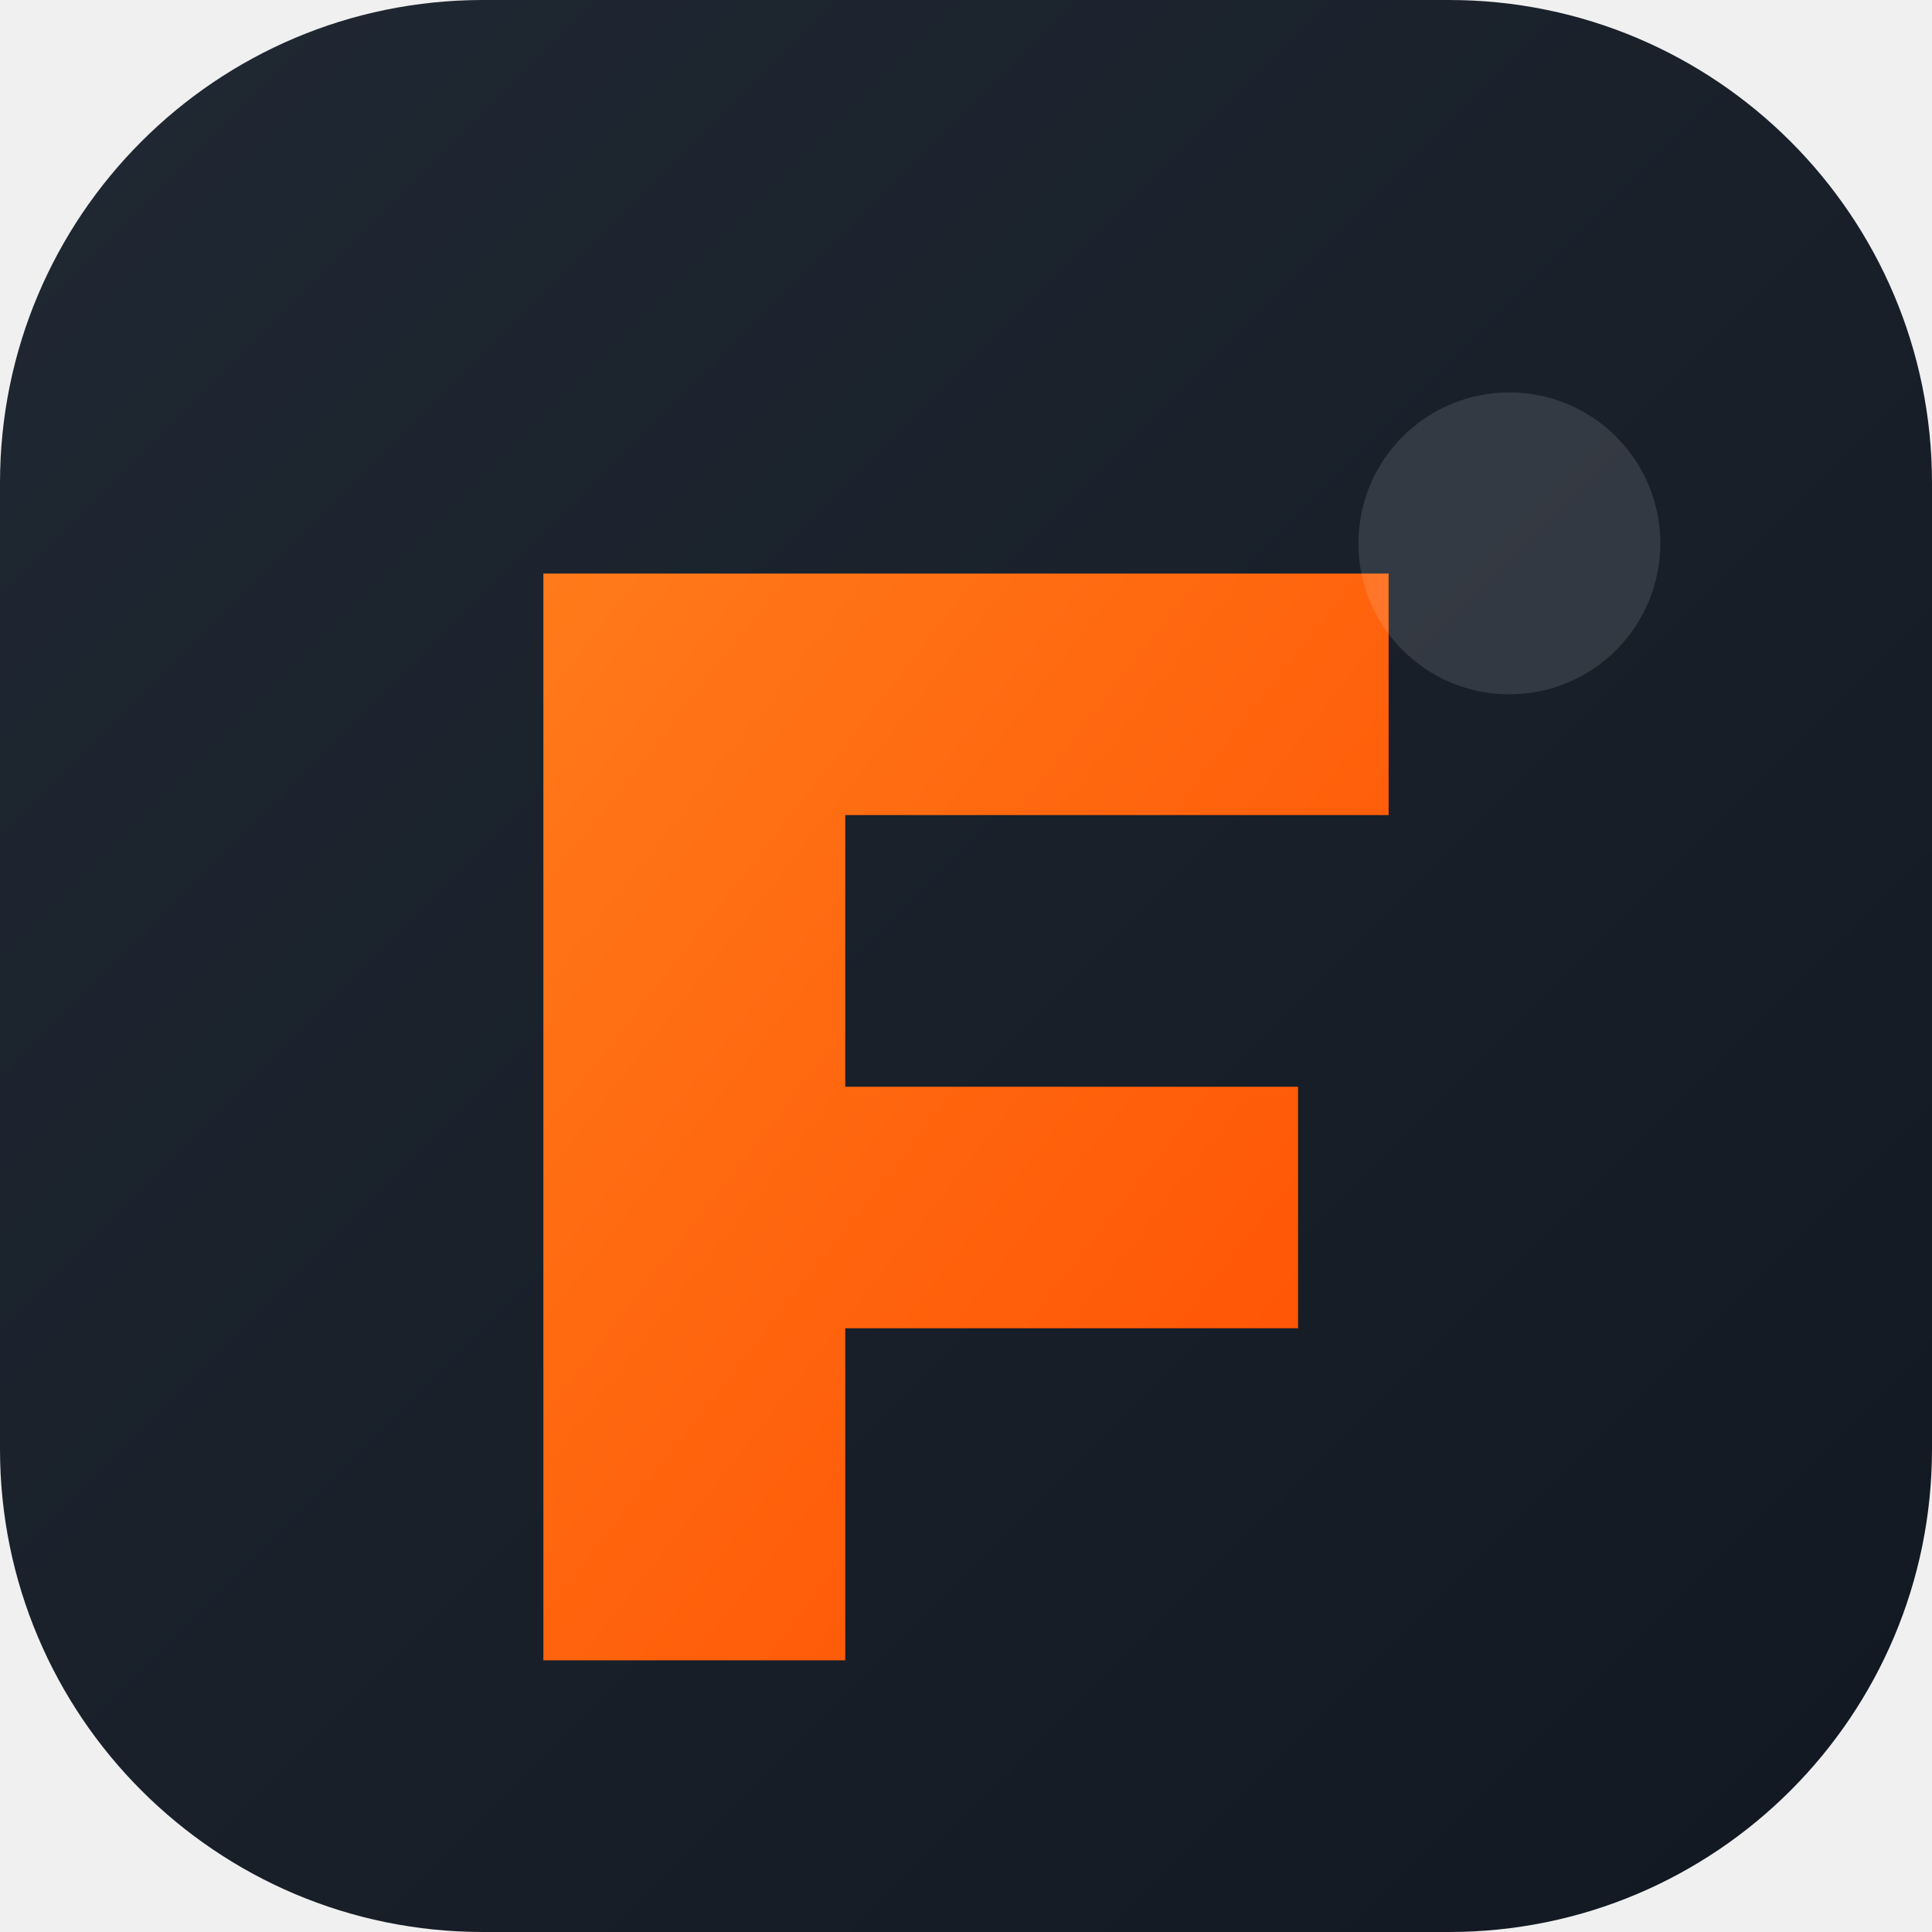
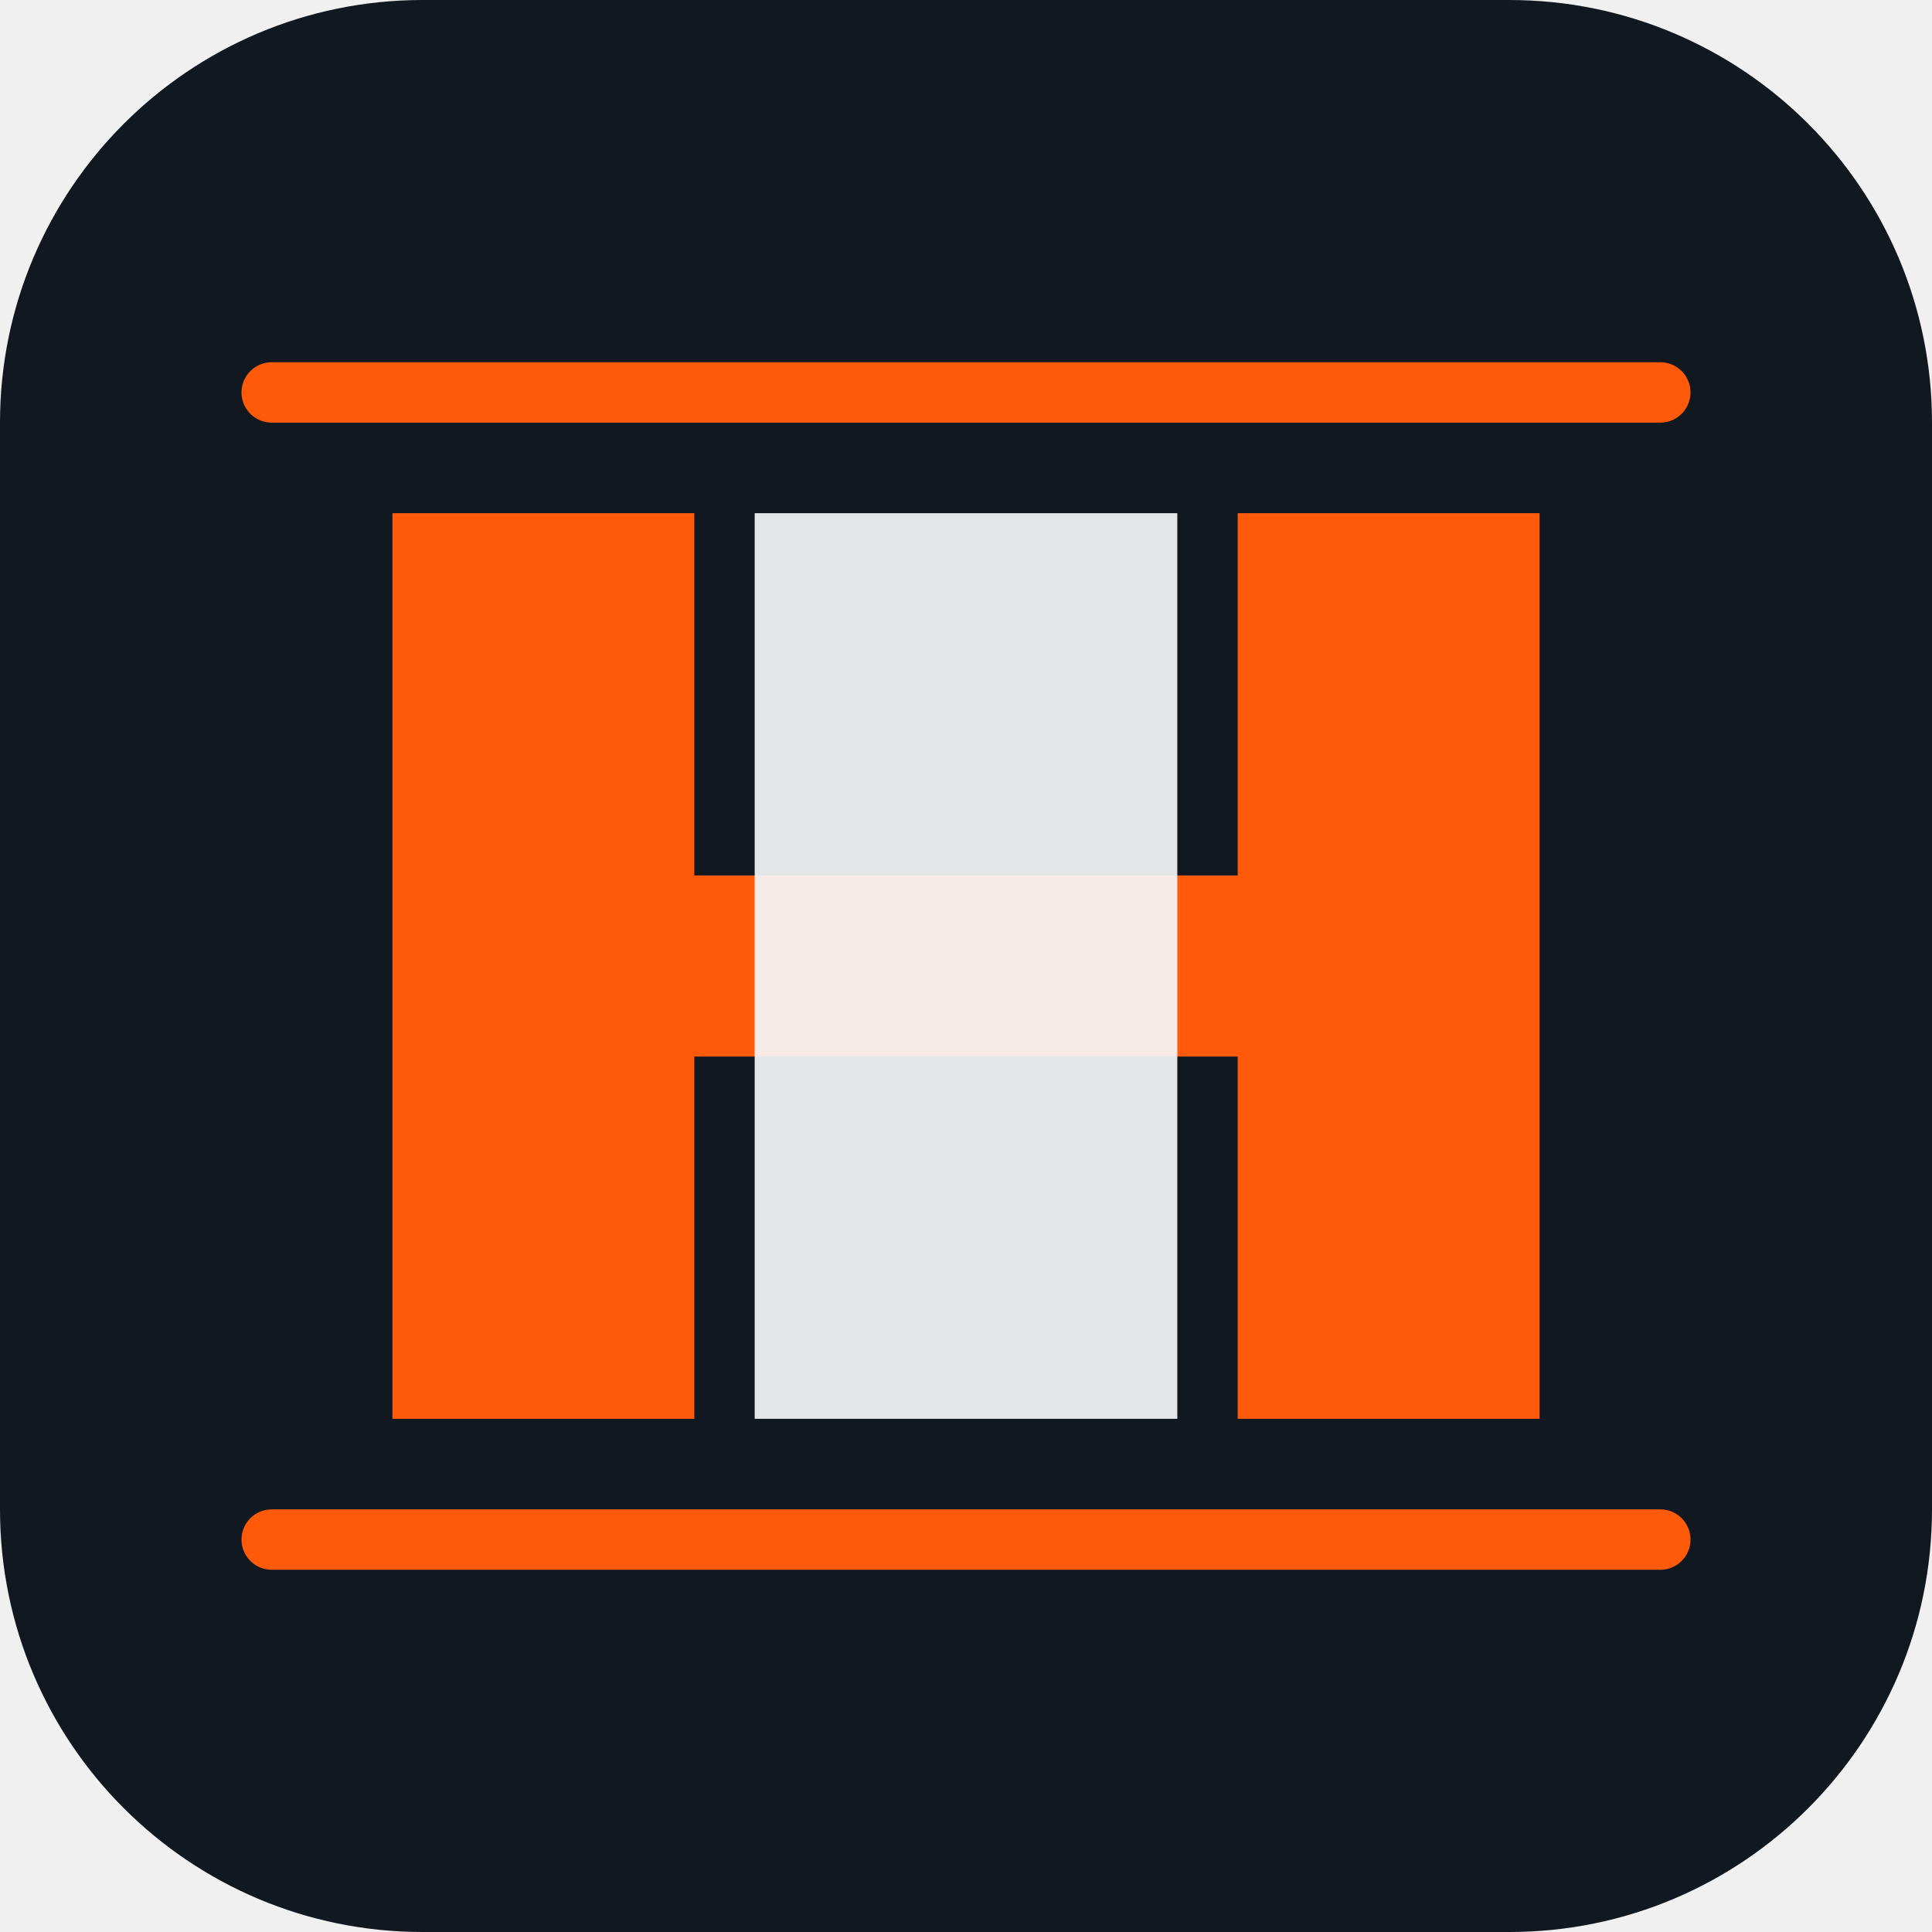
<svg xmlns="http://www.w3.org/2000/svg" viewBox="0 0 64 64">
-   <defs>
-     <linearGradient id="bg" x1="0" y1="0" x2="1" y2="1">
-       <stop offset="0%" stop-color="#202833" />
-       <stop offset="100%" stop-color="#121821" />
-     </linearGradient>
-     <linearGradient id="accent" x1="0" y1="0" x2="1" y2="1">
-       <stop offset="0%" stop-color="#ff7a1a" />
-       <stop offset="100%" stop-color="#ff4d00" />
-     </linearGradient>
-   </defs>
-   <rect width="64" height="64" rx="16" fill="url(#bg)" />
-   <path d="M18 19h28v8H28v9h15v8H28v11h-10V19z" fill="url(#accent)" />
-   <circle cx="50" cy="18" r="5" fill="#ffffff" fill-opacity="0.12" />
+   <rect width="64" height="64" rx="14" fill="#111820" />
+   <path d="M13 17h10v30H13zM41 17h10v30H41zM23 29h18v6H23z" fill="#ff5a0a" />
+   <path d="M25 17h7v30h-7zM32 17h7v30h-7z" fill="#f5f7fa" fill-opacity=".92" />
+   <path d="M9 13h46M9 51h46" stroke="#ff5a0a" stroke-width="2" stroke-linecap="round" />
</svg>
